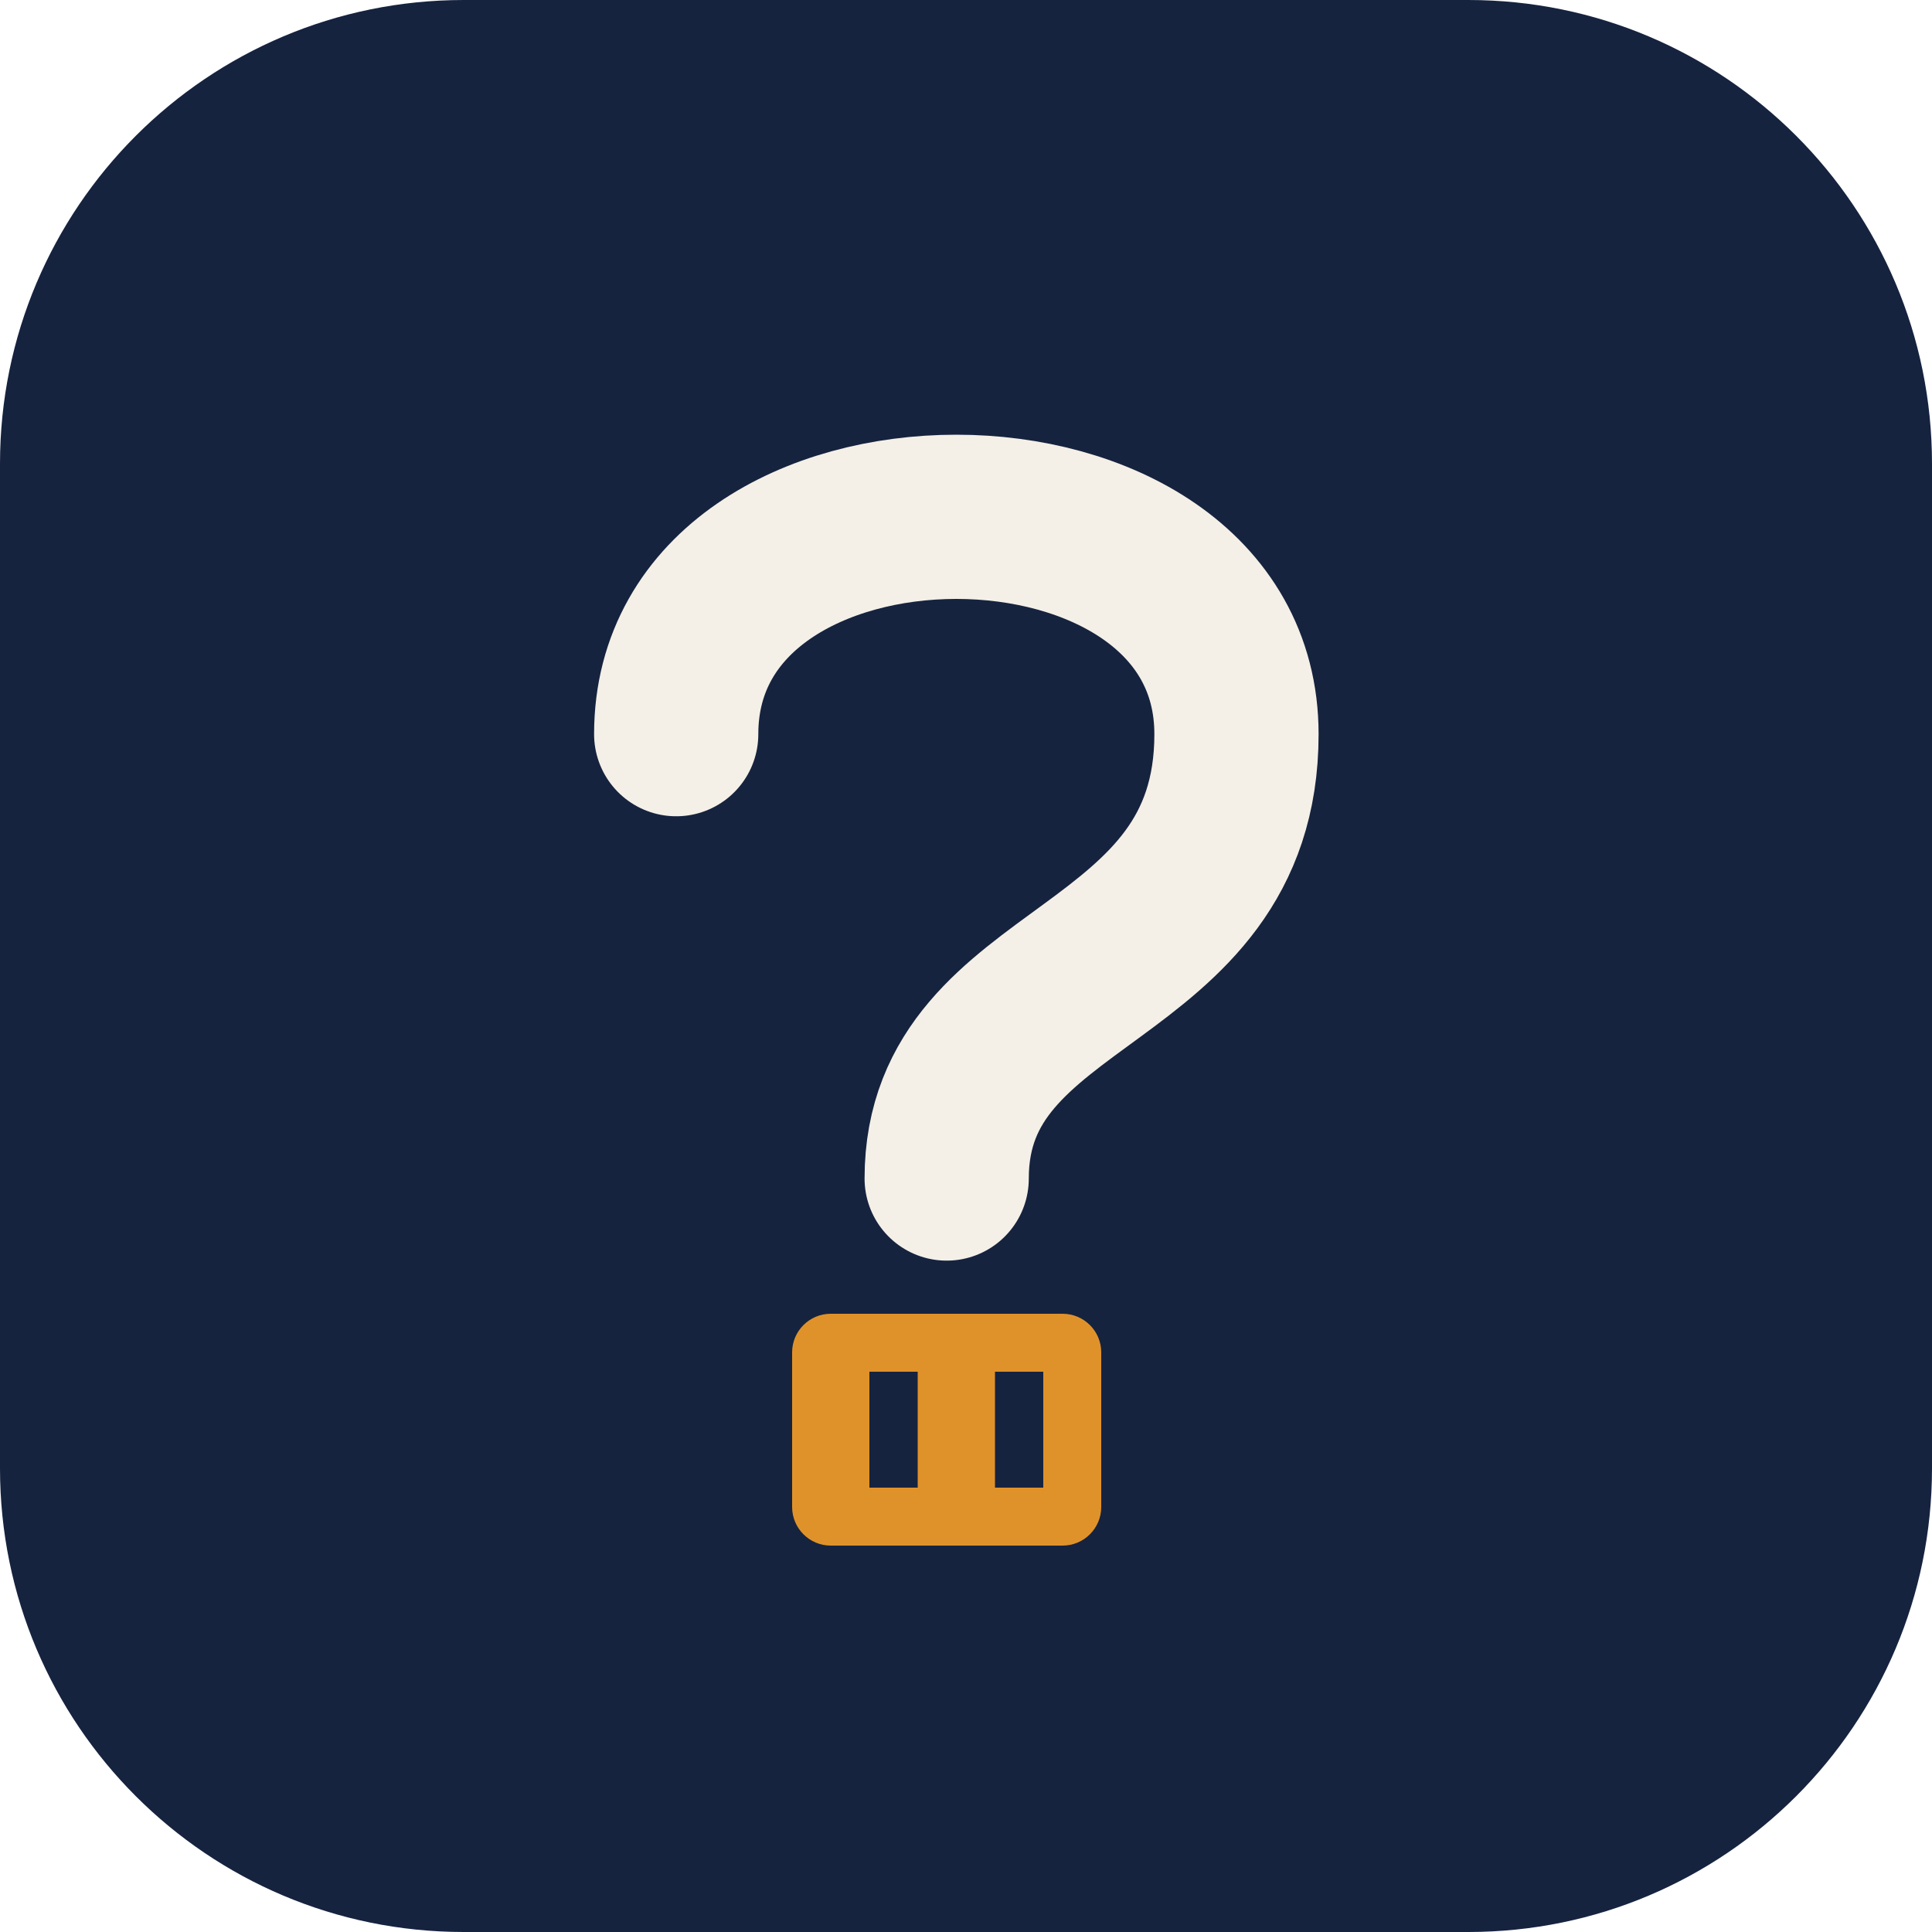
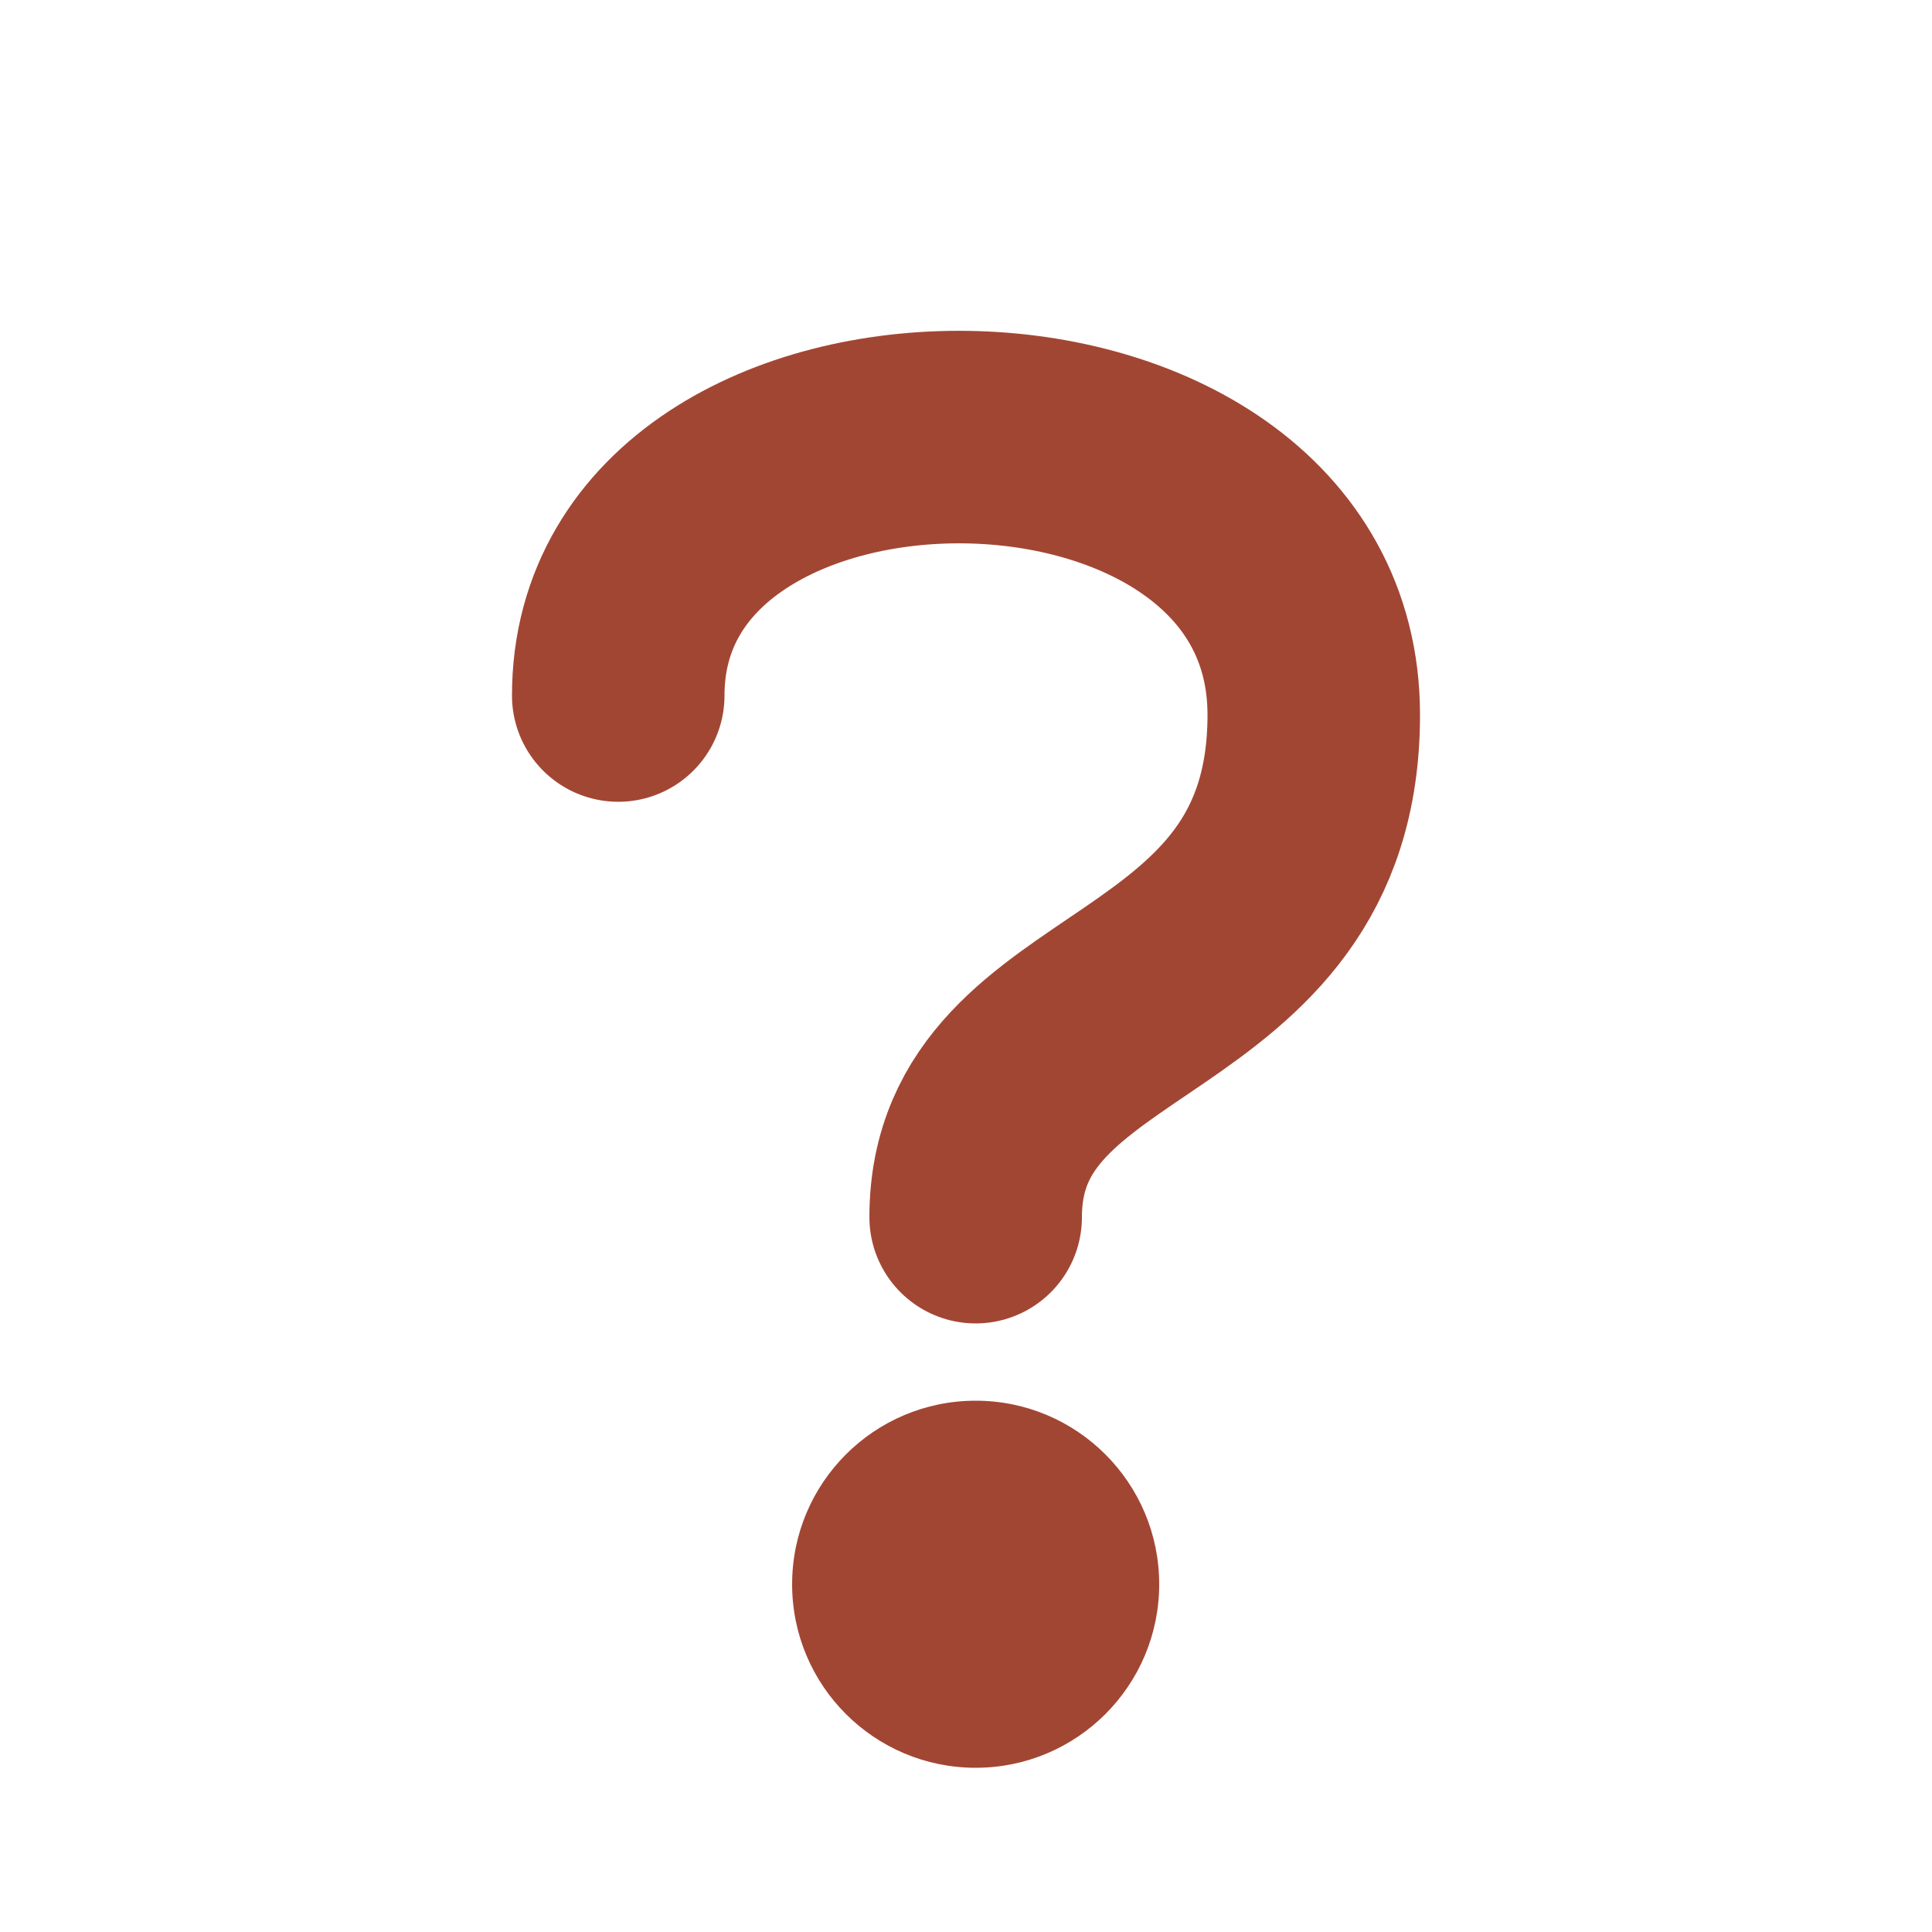
<svg xmlns="http://www.w3.org/2000/svg" viewBox="0 0 100 100">
-   <rect width="100" height="100" rx="24" fill="#16233F" />
-   <g transform="translate(8,8)">
-     <path d="M27 30 C27 15 56 15 56 30 C56 43 41 42 41 53" fill="none" stroke="#F4F0E7" stroke-width="8.5" stroke-linecap="round" />
-     <rect x="33" y="60" width="16" height="12" rx="2" fill="#E0922A" />
-     <rect x="37" y="63" width="2.5" height="6" fill="#16233F" />
-     <rect x="43.5" y="63" width="2.5" height="6" fill="#16233F" />
-   </g>
+   <path d="M32 36 C32 18 68 18 68 37 C68 53 50.5 51 50.5 63" fill="none" stroke="#A24634" stroke-width="11" stroke-linecap="round" />
+   <circle cx="50.5" cy="82" r="9.5" fill="#A24634" />
</svg>
